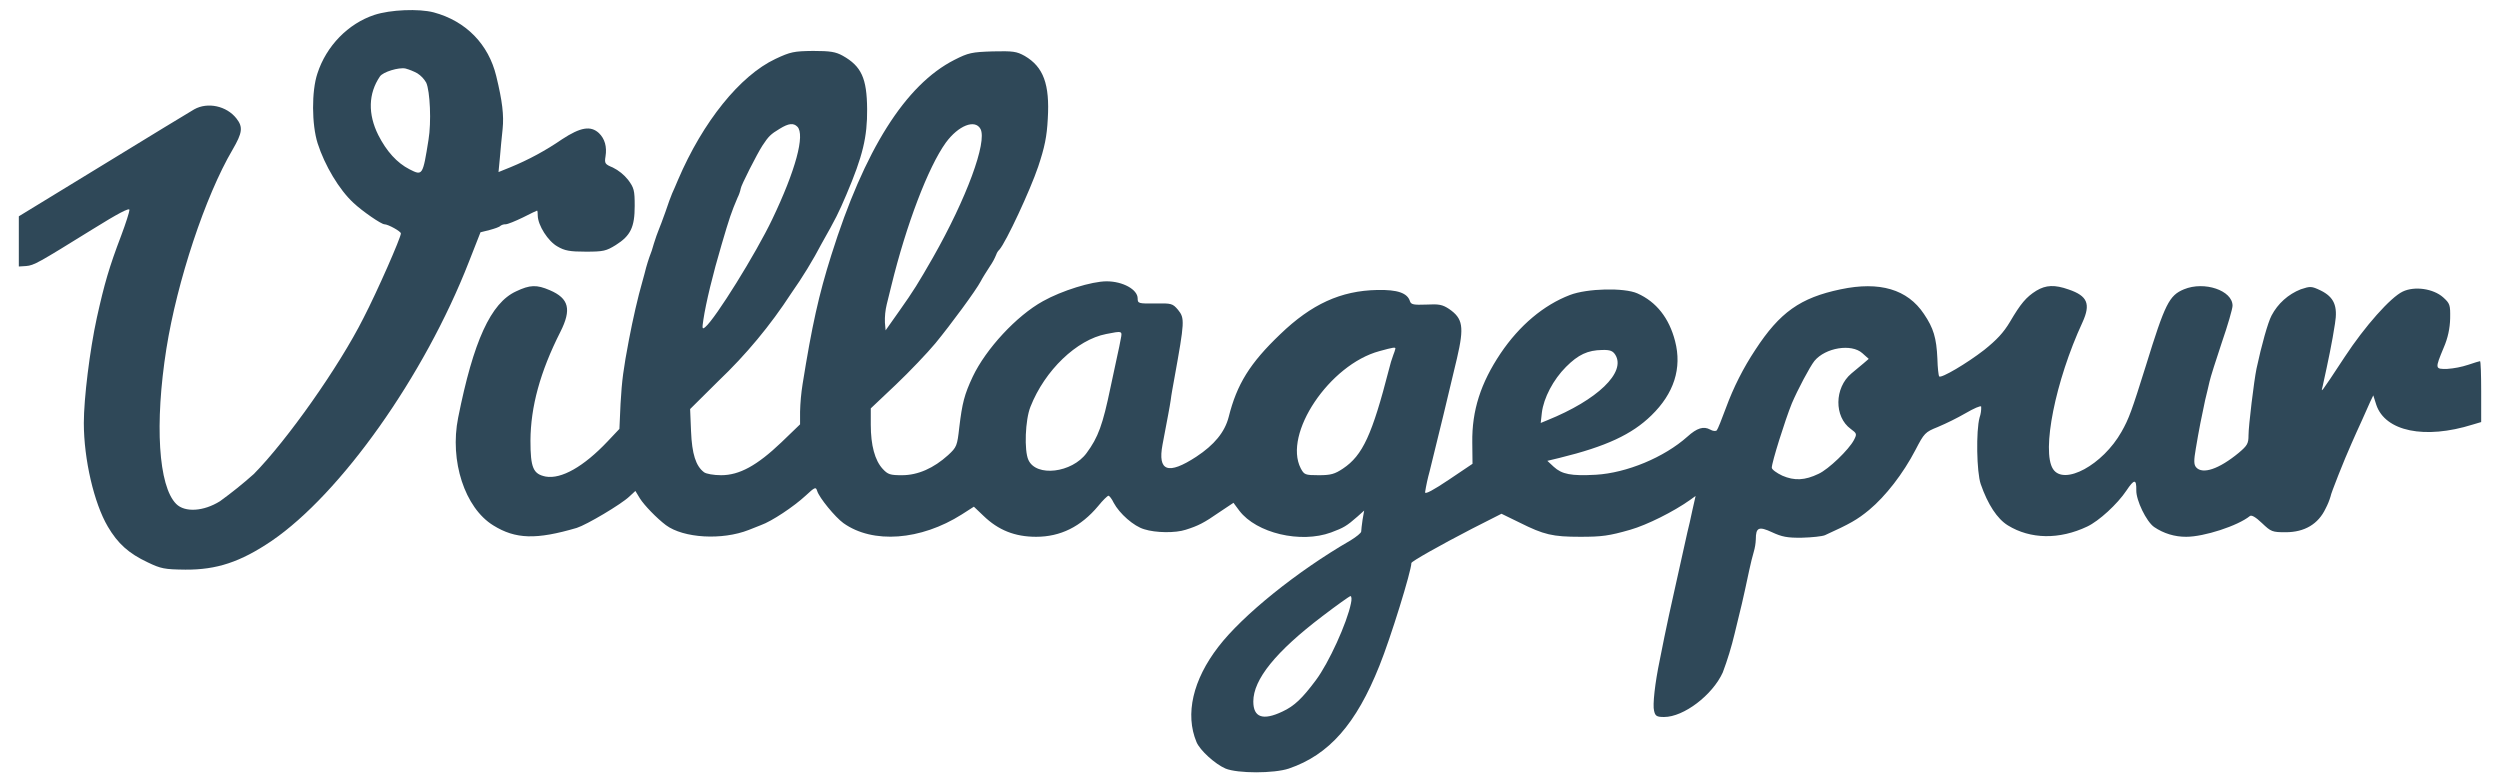
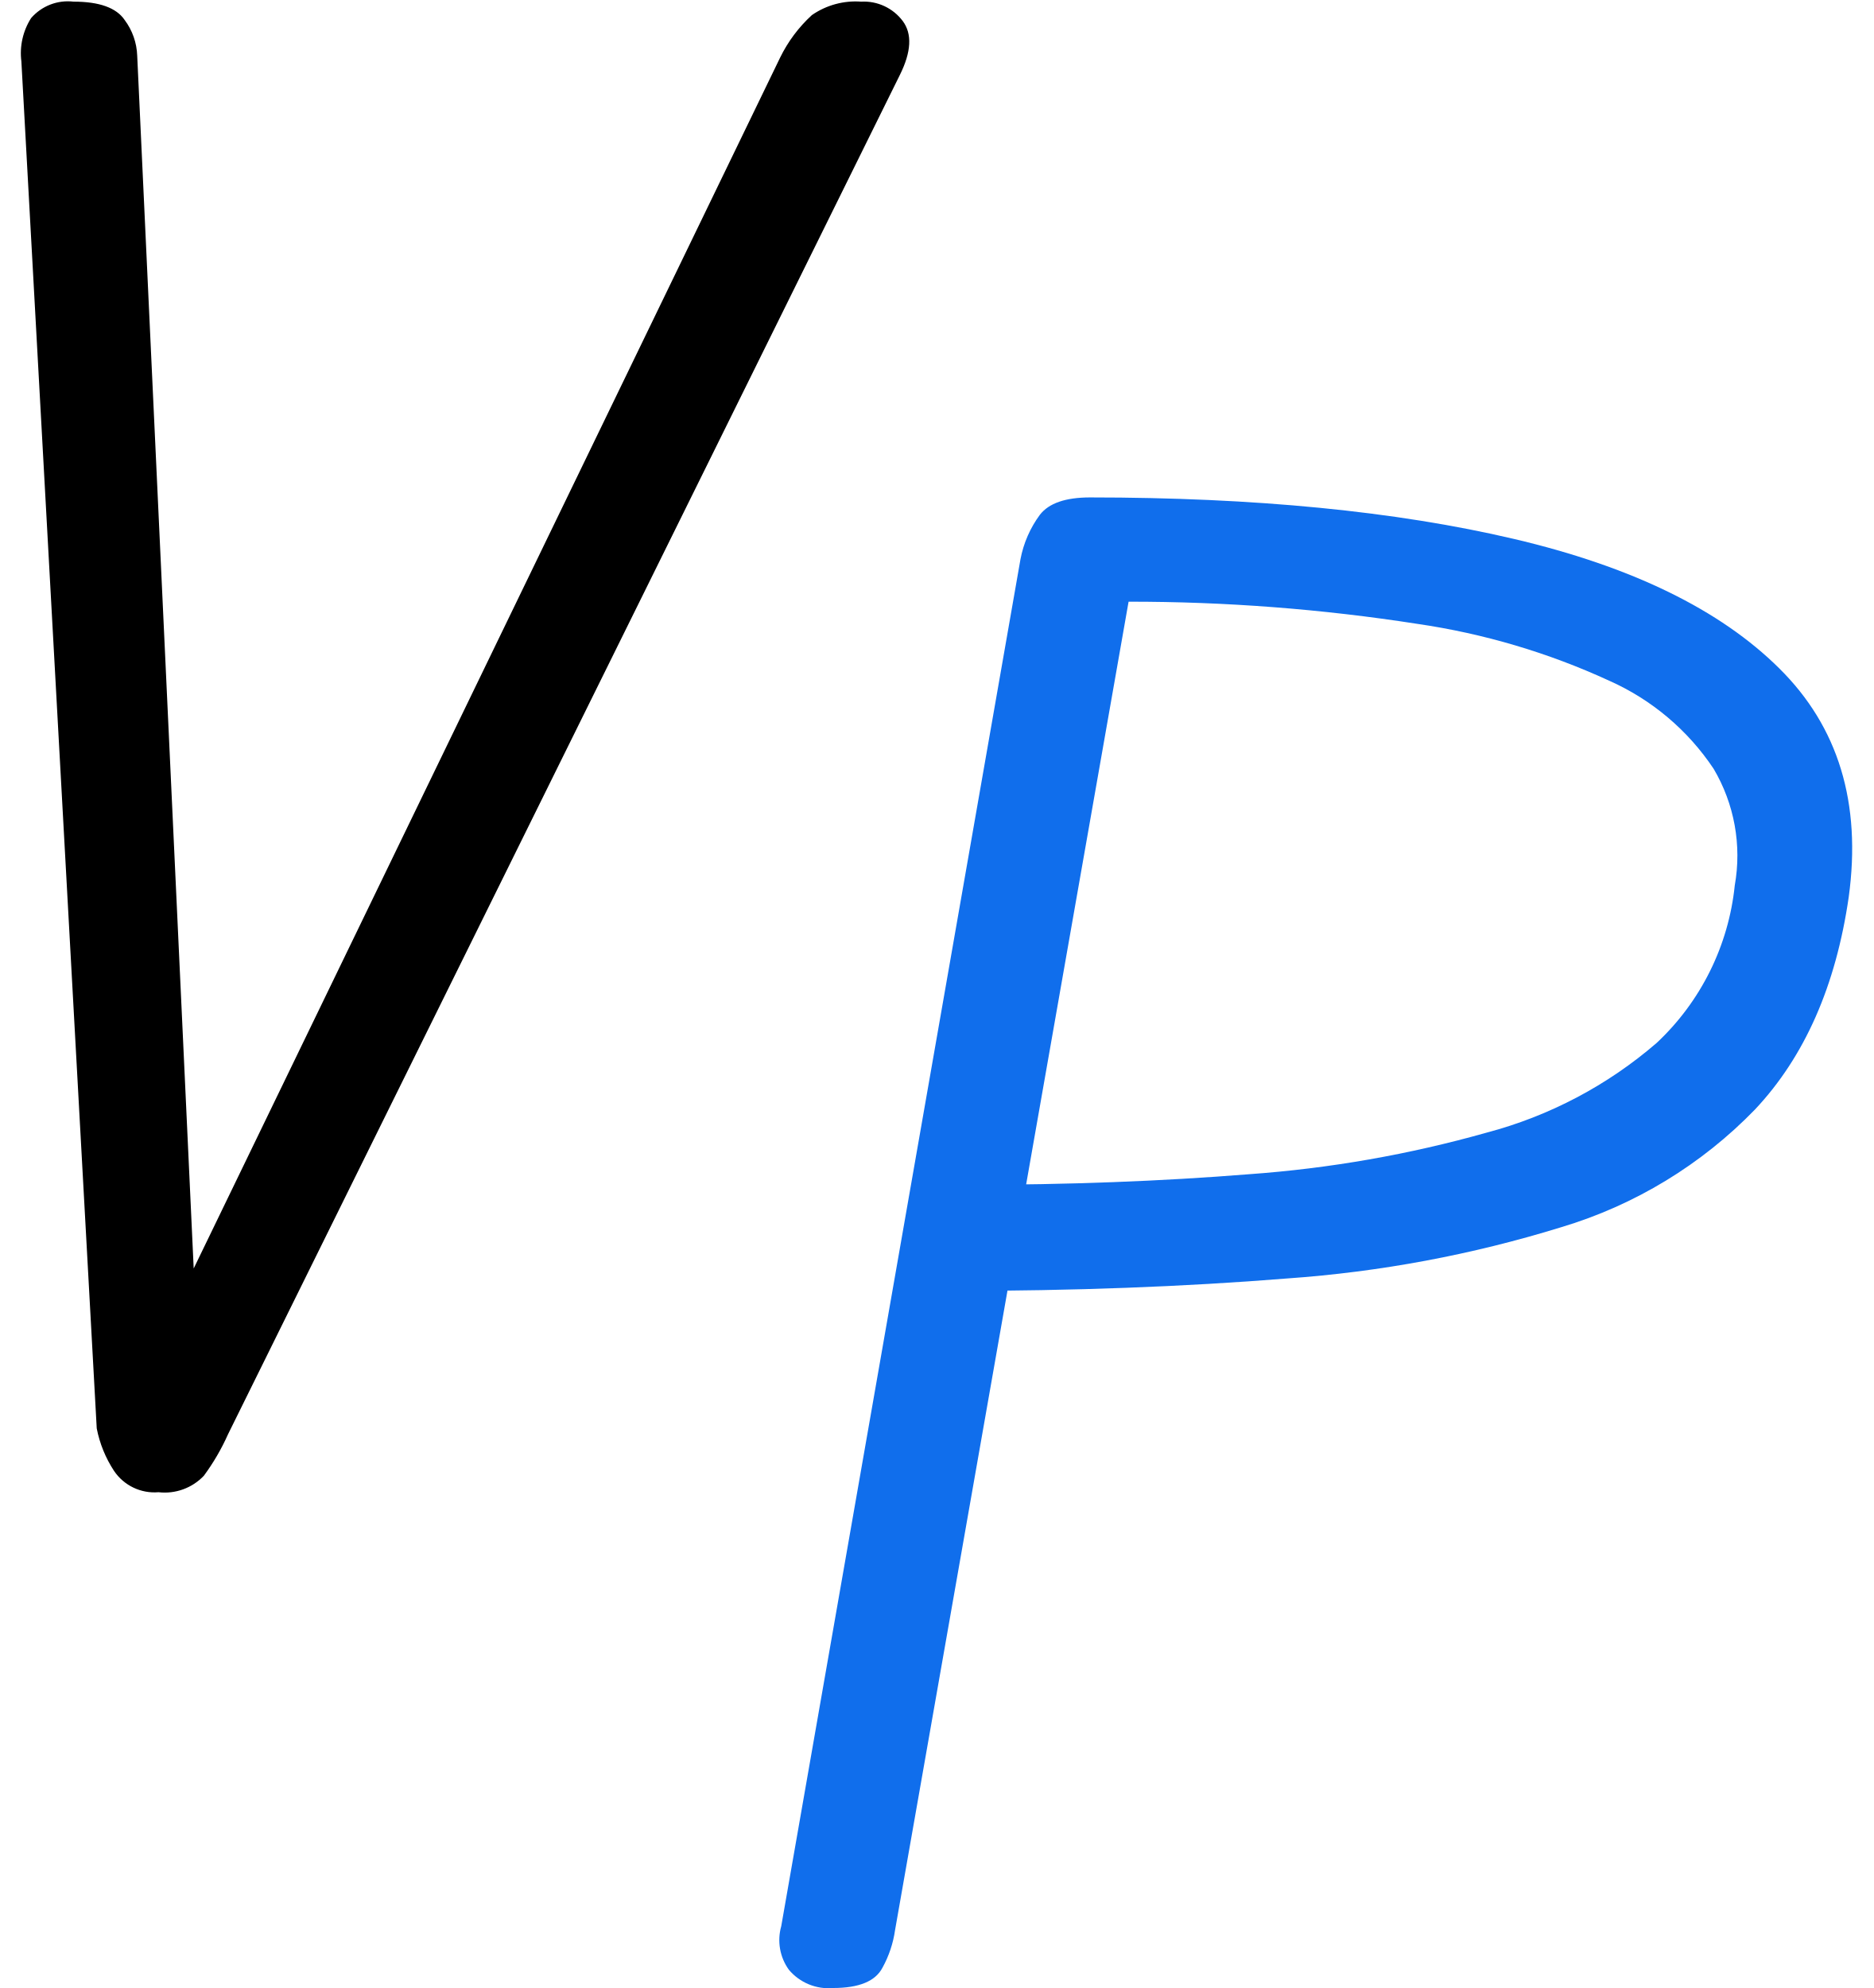
- <svg xmlns="http://www.w3.org/2000/svg" width="1096" height="343" viewBox="0 0 1096 343">
-   <defs>
-     <clipPath id="clip-vp">
-       <rect width="1096" height="343" />
-     </clipPath>
-   </defs>
-   <g id="vp" clip-path="url(#clip-vp)">
-     <rect id="Rectangle_1" data-name="Rectangle 1" width="294" height="412" transform="translate(839)" fill="none" />
-     <g id="SvgjsG1008" transform="translate(7.75 4.33)">
-       <g id="Group_2" data-name="Group 2">
-         <g id="Group_1" data-name="Group 1" transform="translate(0 341)">
-           <path id="Path_1" data-name="Path 1" d="M156.4-338.8c-11.5,3.8-21.1,13.6-25,25.7-2.6,7.7-2.5,22.4.1,30.6,3.1,9.7,9.5,20.4,15.7,26.1,3.8,3.6,12.2,9.4,13.6,9.4,1.6,0,7.2,3.1,7.2,4,0,1.8-10.3,25.3-16.4,37.1-10.7,21.3-33.5,53.6-48.1,68.4a187.869,187.869,0,0,1-14.8,11.9c-7.2,4.5-15.4,5-19.2,1.2-7.8-7.8-9.5-35.1-4.3-68.1,4.7-29.5,17-66.8,29-87.2,4.3-7.4,4.7-9.9,1.7-13.7-4.3-5.5-12.6-7.3-18.5-4-1.6.9-19.5,11.8-39.9,24.3L.5-250.5v22l3.2-.2c3.5-.3,5.2-1.3,29.1-16.1,11.1-6.9,16.2-9.6,16.2-8.5,0,.8-1.6,5.9-3.6,11.2C40.1-228.2,38-220.9,34.7-206c-3.1,14.2-5.7,35.4-5.7,46.1,0,16,4.5,35.2,10.5,45.4,4.4,7.5,9.2,11.8,17.5,15.7,5.8,2.8,7.4,3.1,16.5,3.2,13.8.1,24.2-3.4,37.7-12.5,30.4-20.7,67.1-72.4,86.6-122.4l5.1-13,4-1c2.2-.6,4.3-1.3,4.7-1.8a3.7,3.7,0,0,1,2.3-.7c.9,0,4.3-1.4,7.6-3,3.3-1.7,6.1-3,6.2-3,.2,0,.3,1,.3,2.2.1,4.3,4.5,11.2,8.6,13.5,3.2,1.9,5.5,2.3,12.5,2.3,7.7,0,8.9-.3,13.1-2.9,6.5-4.1,8.3-7.8,8.3-17.2,0-6.8-.3-7.9-2.9-11.4a19.992,19.992,0,0,0-6.7-5.4c-3.4-1.4-3.7-1.8-3.2-4.8.7-4.3-.3-7.8-2.9-10.3-3.6-3.3-8-2.6-16.1,2.7A121.035,121.035,0,0,1,216-272l-5.2,2.1.6-6.3c.3-3.5.8-9.1,1.2-12.6.6-6-.1-12.1-2.8-23.2-3.4-14-13.3-24.1-27.4-27.9C175.9-341.6,163.4-341.1,156.4-338.8Zm18.8,25.6a11.765,11.765,0,0,1,3.9,4.1c1.7,3.7,2.3,17.4,1,25.1-2.5,15.7-2.6,15.8-8.3,12.9-5.5-2.8-10.1-7.9-13.7-15-4.6-9.2-4.4-18.2.7-25.7,1.3-2,8.3-4.1,11.2-3.5A24.646,24.646,0,0,1,175.2-313.2Z" fill="#2f4858" />
-           <path id="Path_2" data-name="Path 2" d="M332.2-319.5c-15.5,7.3-31.8,27.5-42.7,53-.9,2.2-2.1,4.9-2.6,6s-1.8,4.7-2.9,8c-1.2,3.3-2.5,6.9-3,8s-1.4,3.8-2.1,6a51.893,51.893,0,0,1-2,6c-.4,1.1-1,3.1-1.4,4.5-.3,1.4-1.1,4.1-1.6,6-2,6.9-4.2,16.6-5.9,25.5-2.5,13.2-3.1,17.8-3.7,28.1l-.5,11.1-5.2,5.5c-10.5,11.1-20.3,16.6-27.1,15.4-5.5-1.1-6.7-3.8-6.7-15.8.1-14.8,4.2-30,13.1-47.6,5-9.9,3.8-14.7-4.6-18.3-5.8-2.5-8.7-2.4-14.8.5-11.1,5.1-18.7,21.8-25.4,55.4-3.8,18.9,2.9,39.5,15.4,47.2,9.8,6.1,18.9,6.3,36.6,1.1,4.4-1.4,19.4-10.3,23-13.7l2.7-2.5,2,3.3c1.9,3,7.4,8.7,11.4,11.7,7.7,5.7,24.6,6.7,36.3,2.1,1.1-.4,3.5-1.4,5.3-2.1,4.8-1.7,14.4-8.1,19.6-12.9,4.1-3.8,4.5-4,5.1-2.1.9,3,7.9,11.5,11.5,14.1,12.9,9.2,33.9,7.6,51.9-3.8l5.3-3.4,4.2,4c6.5,6.3,13.8,9.2,23.1,9.2,10.6,0,19.6-4.4,27.2-13.5,2-2.5,4.1-4.5,4.5-4.5s1.5,1.4,2.3,3.1c2.5,4.7,8.8,10.3,13.4,11.6,5,1.6,13.7,1.7,18.2.2,5.4-1.7,8-3,14.6-7.6l6.3-4.2,2.6,3.5c7.5,9.8,26.8,14.4,40.2,9.5,5.6-2.1,6.8-2.8,11.6-7l2.9-2.6-.7,4c-.3,2.2-.6,4.5-.6,5.2,0,.6-2.1,2.3-4.7,3.9C560.9-94.9,537-75.6,526.4-61.8c-11.2,14.5-14.7,29.6-9.6,41.8,1.5,3.6,8.1,9.6,12.7,11.6,5.3,2.2,21.3,2.2,27.8,0,17.6-6,29.5-19.5,39.7-45.1,4.9-12.1,14-41.6,14-45,0-.7,12.4-7.7,26.5-15l13-6.6,8,3.9c10.6,5.3,14.4,6.2,26.5,6.2,9.5,0,12.6-.4,22-3.1,7.3-2.1,18.9-7.9,26.1-13l2.5-1.8-1.4,6.2c-.7,3.4-1.7,7.8-2.2,9.7-.4,1.9-1.3,6-2,9s-1.6,7.1-2,9-1.3,6-2,9-1.6,7.3-2.1,9.5-1.4,6.5-2,9.5l-2,10c-2.1,10-3.2,19.8-2.5,22.3.5,2.3,1.2,2.7,4.4,2.7,8.6,0,21.2-9.6,25.7-19.5a141.025,141.025,0,0,0,5.2-17c2.8-11.3,3.6-14.6,6.4-27.8.6-2.8,1.5-6.5,2-8.1a22.507,22.507,0,0,0,.9-5.5c0-5.2,1.3-5.8,7.1-3.1,4.3,2,6.7,2.5,13.1,2.4,4.4-.1,8.9-.6,10.1-1.1,11-5,14.2-6.8,19.4-11.1,7.2-6,14.9-15.9,20.3-26.3,3.8-7.3,4.2-7.8,9.7-10a116.5,116.5,0,0,0,12.3-6.1c3.6-2.1,6.6-3.4,6.8-2.9a12.924,12.924,0,0,1-.7,4.8c-1.6,5.8-1.3,24,.5,29.2,3.1,8.9,7.2,15.2,11.9,18.1,9.9,6.1,22.6,6.3,34.8.5,5.1-2.4,13.2-9.8,17.2-15.8,3.4-5.1,4.4-5.1,4.3-.1-.1,4.4,4.4,13.7,7.8,16.1a24.711,24.711,0,0,0,14.1,4.3c7.8,0,22.6-4.8,27.9-9.1.7-.6,2.6.5,5.3,3.1,4,3.8,4.5,4,10.4,4,8.3,0,14.3-3.6,17.5-10.4a29.058,29.058,0,0,0,2.2-5.4c0-.9,6-16.1,9.2-23.2,1.1-2.5,3.1-7,4.5-10,1.3-3,3-6.7,3.7-8.3l1.3-2.7,1.3,4.1c3.9,11.7,21.3,15.3,42.3,8.7l3.7-1.1v-13.4c0-7.3-.2-13.3-.5-13.3-.2,0-2.6.7-5.2,1.6a38.374,38.374,0,0,1-9.2,1.8c-5.4.1-5.4,0-1.5-9.4a33.64,33.64,0,0,0,2.8-12.8c.1-5.9-.1-6.5-3.1-9.2-4.3-3.8-12.5-5-17.7-2.5-5.3,2.5-16.6,15.2-25.4,28.6-11.2,17-10.4,15.8-9.7,12.9,2.5-11.3,4.2-19.5,5.4-27.4,1.3-7.8-.4-11.7-6.3-14.6-4-1.9-4.5-1.9-8.7-.5A24.737,24.737,0,0,0,988.1-207c-1.6,3-4.4,13-6.6,23.3-1.1,5.3-3.5,25.1-3.5,29.2,0,3.6-.5,4.5-4.3,7.7-8.6,7.1-15.9,9.6-18.7,6.3-1-1.2-1-3-.1-8.2,1.3-7.9,2.7-14.9,4.1-21.3.6-2.5,1.5-6.1,1.9-8s2.9-9.7,5.4-17.2c2.6-7.5,4.7-14.8,4.7-16.1,0-6.7-12.4-10.9-21.3-7.2-6.5,2.7-8.3,6.3-16.7,33.5-6.2,19.8-7.4,23.2-10.7,29-8.2,14.5-25.2,23.7-30,16.3-5.1-7.8,1-38.6,12.9-64.3,3.7-8.1,2.2-11.6-6-14.4-6.2-2.2-10-2-14.2.5-4.5,2.8-6.9,5.7-11.6,13.7-2.8,4.7-5.8,7.9-11.3,12.3-7.6,5.9-18.8,12.5-19.7,11.6-.3-.3-.7-3.8-.8-7.8-.4-9.1-1.7-13.4-5.9-19.6-7.2-10.8-19.4-14.4-36.5-10.8-17.7,3.7-26.7,10.1-37.4,26.5a122.322,122.322,0,0,0-12.9,25.5c-1.8,4.9-3.6,9.4-4,9.8-.4.5-1.7.4-2.9-.3-2.9-1.6-5.8-.7-10,3.1-10.2,9.1-26.6,15.9-40.1,16.7-10.9.6-14.9-.2-18.5-3.5l-2.8-2.6,5.4-1.3c20.4-5,31.7-10.3,40.2-18.6,9.9-9.6,13.5-20.7,10.4-32.6-2.6-10.1-8.2-17.2-16.5-20.9-5.8-2.6-22.1-2.2-29.6.7-11.5,4.4-22.1,13.3-30.4,25.6-8.7,13-12.6,25-12.4,39.1l.1,9.3-10.4,7c-6.7,4.5-10.4,6.5-10.4,5.5a81.685,81.685,0,0,1,2-9.2c2.7-10.7,9.5-38.9,12-49.6,3.2-13.8,2.6-17.4-3.5-21.6-2.9-1.9-4.4-2.2-10-1.9-5.4.2-6.6,0-7.1-1.4-1.1-3.7-5.5-5.2-14.4-5-15.9.3-28.8,6.2-42.5,19.4-13.3,12.7-19,21.9-22.6,36.3-1.7,6.6-6.3,12.2-14.2,17.4-12.4,8.1-17,6.4-14.8-5.3,2.3-12.2,3.1-16.2,3.6-19.6.2-1.9,1-6.2,1.6-9.5,4.5-24.9,4.6-26.3,1.6-30-2.4-2.8-2.8-2.9-10.1-2.8-7.2.1-7.6,0-7.6-2.2,0-3.9-6.5-7.5-13.6-7.5-6.5,0-19.7,4.1-27.9,8.7-11.6,6.4-25,20.9-30.8,33.1-3.7,7.9-4.6,11.5-5.9,22.2-.9,8.1-1.1,8.7-4.9,12.2-6.3,5.7-13.2,8.8-20.2,8.8-5.2,0-6.2-.3-8.5-2.8-3.4-3.7-5.2-10.3-5.2-19.3v-7.2l11-10.4c6-5.7,13.8-13.9,17.3-18.1,6.9-8.4,17.8-23.2,19.9-27.2.7-1.4,2.6-4.4,4.1-6.7a26.109,26.109,0,0,0,2.7-5,5.328,5.328,0,0,1,1.4-2.2c2.9-3.3,13.5-26,17-36.4,2.8-8.4,3.8-13.1,4.2-21,.9-15.1-1.9-22.7-10.1-27.5-3.6-2-5.1-2.2-14.1-2-9.1.3-10.6.6-16.7,3.7q-32.25,16.35-54,85.6c-5.5,17.4-8.5,31-12.6,56.6a92.021,92.021,0,0,0-1.1,12.1v5.5l-8.2,7.9c-10.7,10.2-18.4,14.4-26.4,14.4-3.3,0-6.6-.6-7.5-1.3-3.6-2.7-5.3-8-5.7-18l-.4-9.7,12.4-12.3a214.083,214.083,0,0,0,31.9-38.4,198.308,198.308,0,0,0,13.5-22.1c6-10.6,7.3-13.2,10.7-21.2,7.2-16.9,9.2-25.3,9.1-37.5-.1-13.5-2.5-18.8-10.7-23.4-3.1-1.7-5.4-2.1-13-2.1C340.3-322.9,338.8-322.6,332.2-319.5Zm9.6,29.7c3.5,3.5-.8,19.3-11,40.6-7.2,15.1-24.9,43.5-29.3,47.2-1.4,1.2-1.5.8-.9-3.1,1.1-7.4,4.2-20.2,8-33,3.5-11.9,4.2-14,7-20.6a15.747,15.747,0,0,0,1.4-4c0-1.1,7.1-15.1,9.5-18.8,2.7-4.1,3.6-5,7.6-7.4C338-291.3,340.1-291.5,341.8-289.8Zm80.3,1c3,5.7-6.1,30.4-20.8,56.3-6.6,11.5-8.5,14.6-14.8,23.5l-6,8.5-.3-3.4a29.284,29.284,0,0,1,.8-8c.6-2.5,1.5-6.2,2-8.1,6.6-27,16.2-52.1,23.9-62.8C412.4-290.3,419.7-293.2,422.1-288.8Zm61.5,92c-.3,1.8-1,5.1-1.5,7.3s-1.8,8.5-3,14c-3.4,16.4-5.4,21.9-10.5,28.8-6.4,8.7-22.1,10.6-25.5,3-1.9-4.1-1.4-17.6.9-23.3,6.3-16,20.3-29.4,33.2-31.9C484.3-200.3,484.3-200.3,483.6-196.8ZM604-192.5a19.232,19.232,0,0,1-.9,2.7,55.055,55.055,0,0,0-1.9,6.3c-7.4,28.7-11.5,37.8-20.2,43.6-3.6,2.4-5.3,2.9-10.6,2.9-6,0-6.4-.2-7.9-3-7.8-15.1,12.6-45.5,34.5-51.4C603.2-193.1,604-193.2,604-192.5Zm204.7,2,2.8,2.5-2.2,1.9c-1.2,1-3.7,3.1-5.4,4.5-7.5,6.3-7.6,19-.3,24.3,2.7,2,2.8,2.2,1.4,4.9-2.2,4.2-11.1,12.8-15.5,14.8-6,2.9-10.6,3.1-15.9.8-2.5-1.2-4.6-2.7-4.6-3.5,0-2.3,5.8-20.8,8.8-28.2,2.5-5.9,7.9-16.1,9.9-18.6C792.5-192.9,803.9-194.8,808.7-190.5Zm-108.3.7c4.8,7.7-7.8,19.8-29.8,28.7l-2.9,1.2.5-4.5c.8-6.5,5-14.5,10.6-20.1,5.4-5.4,9.5-7.3,15.9-7.4C698.1-192,699.3-191.5,700.4-189.8ZM584.5-80.8c-1.7,8.5-9.7,26.1-15.4,33.7-5.9,7.9-9.4,11.3-14.6,13.7-8.6,4.1-12.8,2.6-12.8-4.4,0-9.7,9.9-21.9,30.3-37.4,6.3-4.8,11.9-8.8,12.3-8.8C584.8-84,584.9-82.5,584.5-80.8Z" fill="#2f4858" />
-         </g>
-       </g>
+ <svg xmlns="http://www.w3.org/2000/svg" width="131" height="139" viewBox="0 0 131 139">
+   <g id="Untitled_1_" data-name="Untitled (1)" transform="translate(250.475 24.04)">
+     <rect id="Rectangle_2" data-name="Rectangle 2" width="131" height="139" transform="translate(-250.475 -24.04)" fill="none" />
+     <g id="_311727" data-name="311727" transform="translate(-248.998 -23.925)">
+       <path id="Path_3" data-name="Path 3" d="M-258.79,42.41h0a3.407,3.407,0,0,1-3.11-1.49,8.3,8.3,0,0,1-1.21-2.97h0l-5.27-95.58a4.564,4.564,0,0,1,.68-3.03,3.4,3.4,0,0,1,2.97-1.15h0q2.7,0,3.57,1.28a4.419,4.419,0,0,1,.88,2.5h0l4.05,86.94-.94-.41,41.85-86.4a9.948,9.948,0,0,1,2.22-2.97,5.365,5.365,0,0,1,3.45-.94h0a3.4,3.4,0,0,1,2.9,1.35q1.01,1.35-.2,3.78h0l-46.98,95.04a15.5,15.5,0,0,1-1.69,2.9A3.773,3.773,0,0,1-258.79,42.41Z" transform="translate(268.398 61.81)" />
+       <path id="Path_10" data-name="Path 10" d="M91.8,42.41h0a3.618,3.618,0,0,1-3.11-1.28,3.551,3.551,0,0,1-.53-3.04h0l16.73-95.58a7.618,7.618,0,0,1,1.36-3.11q.94-1.21,3.5-1.21h0q17.28,0,29.64,2.9t18.56,9.05q6.21,6.14,4.86,15.99h0q-1.35,9.32-6.55,14.85a31.406,31.406,0,0,1-13.57,8.24A85.1,85.1,0,0,1,123.53-7.2q-10.81.87-23.36.87h0l1.08-7.42q10.4,0,19.64-.74A82.928,82.928,0,0,0,137.5-17.4a29.859,29.859,0,0,0,11.88-6.27,17.55,17.55,0,0,0,5.46-11.01h0a11.916,11.916,0,0,0-1.48-8.16,17.145,17.145,0,0,0-7.29-6.15,49,49,0,0,0-13.43-3.98,130.565,130.565,0,0,0-20.19-1.55h0L96.12,38.36a7.681,7.681,0,0,1-.88,2.63Q94.5,42.41,91.8,42.41Z" transform="translate(-35.005 96.475)" fill="#106eec" />
    </g>
  </g>
</svg>
